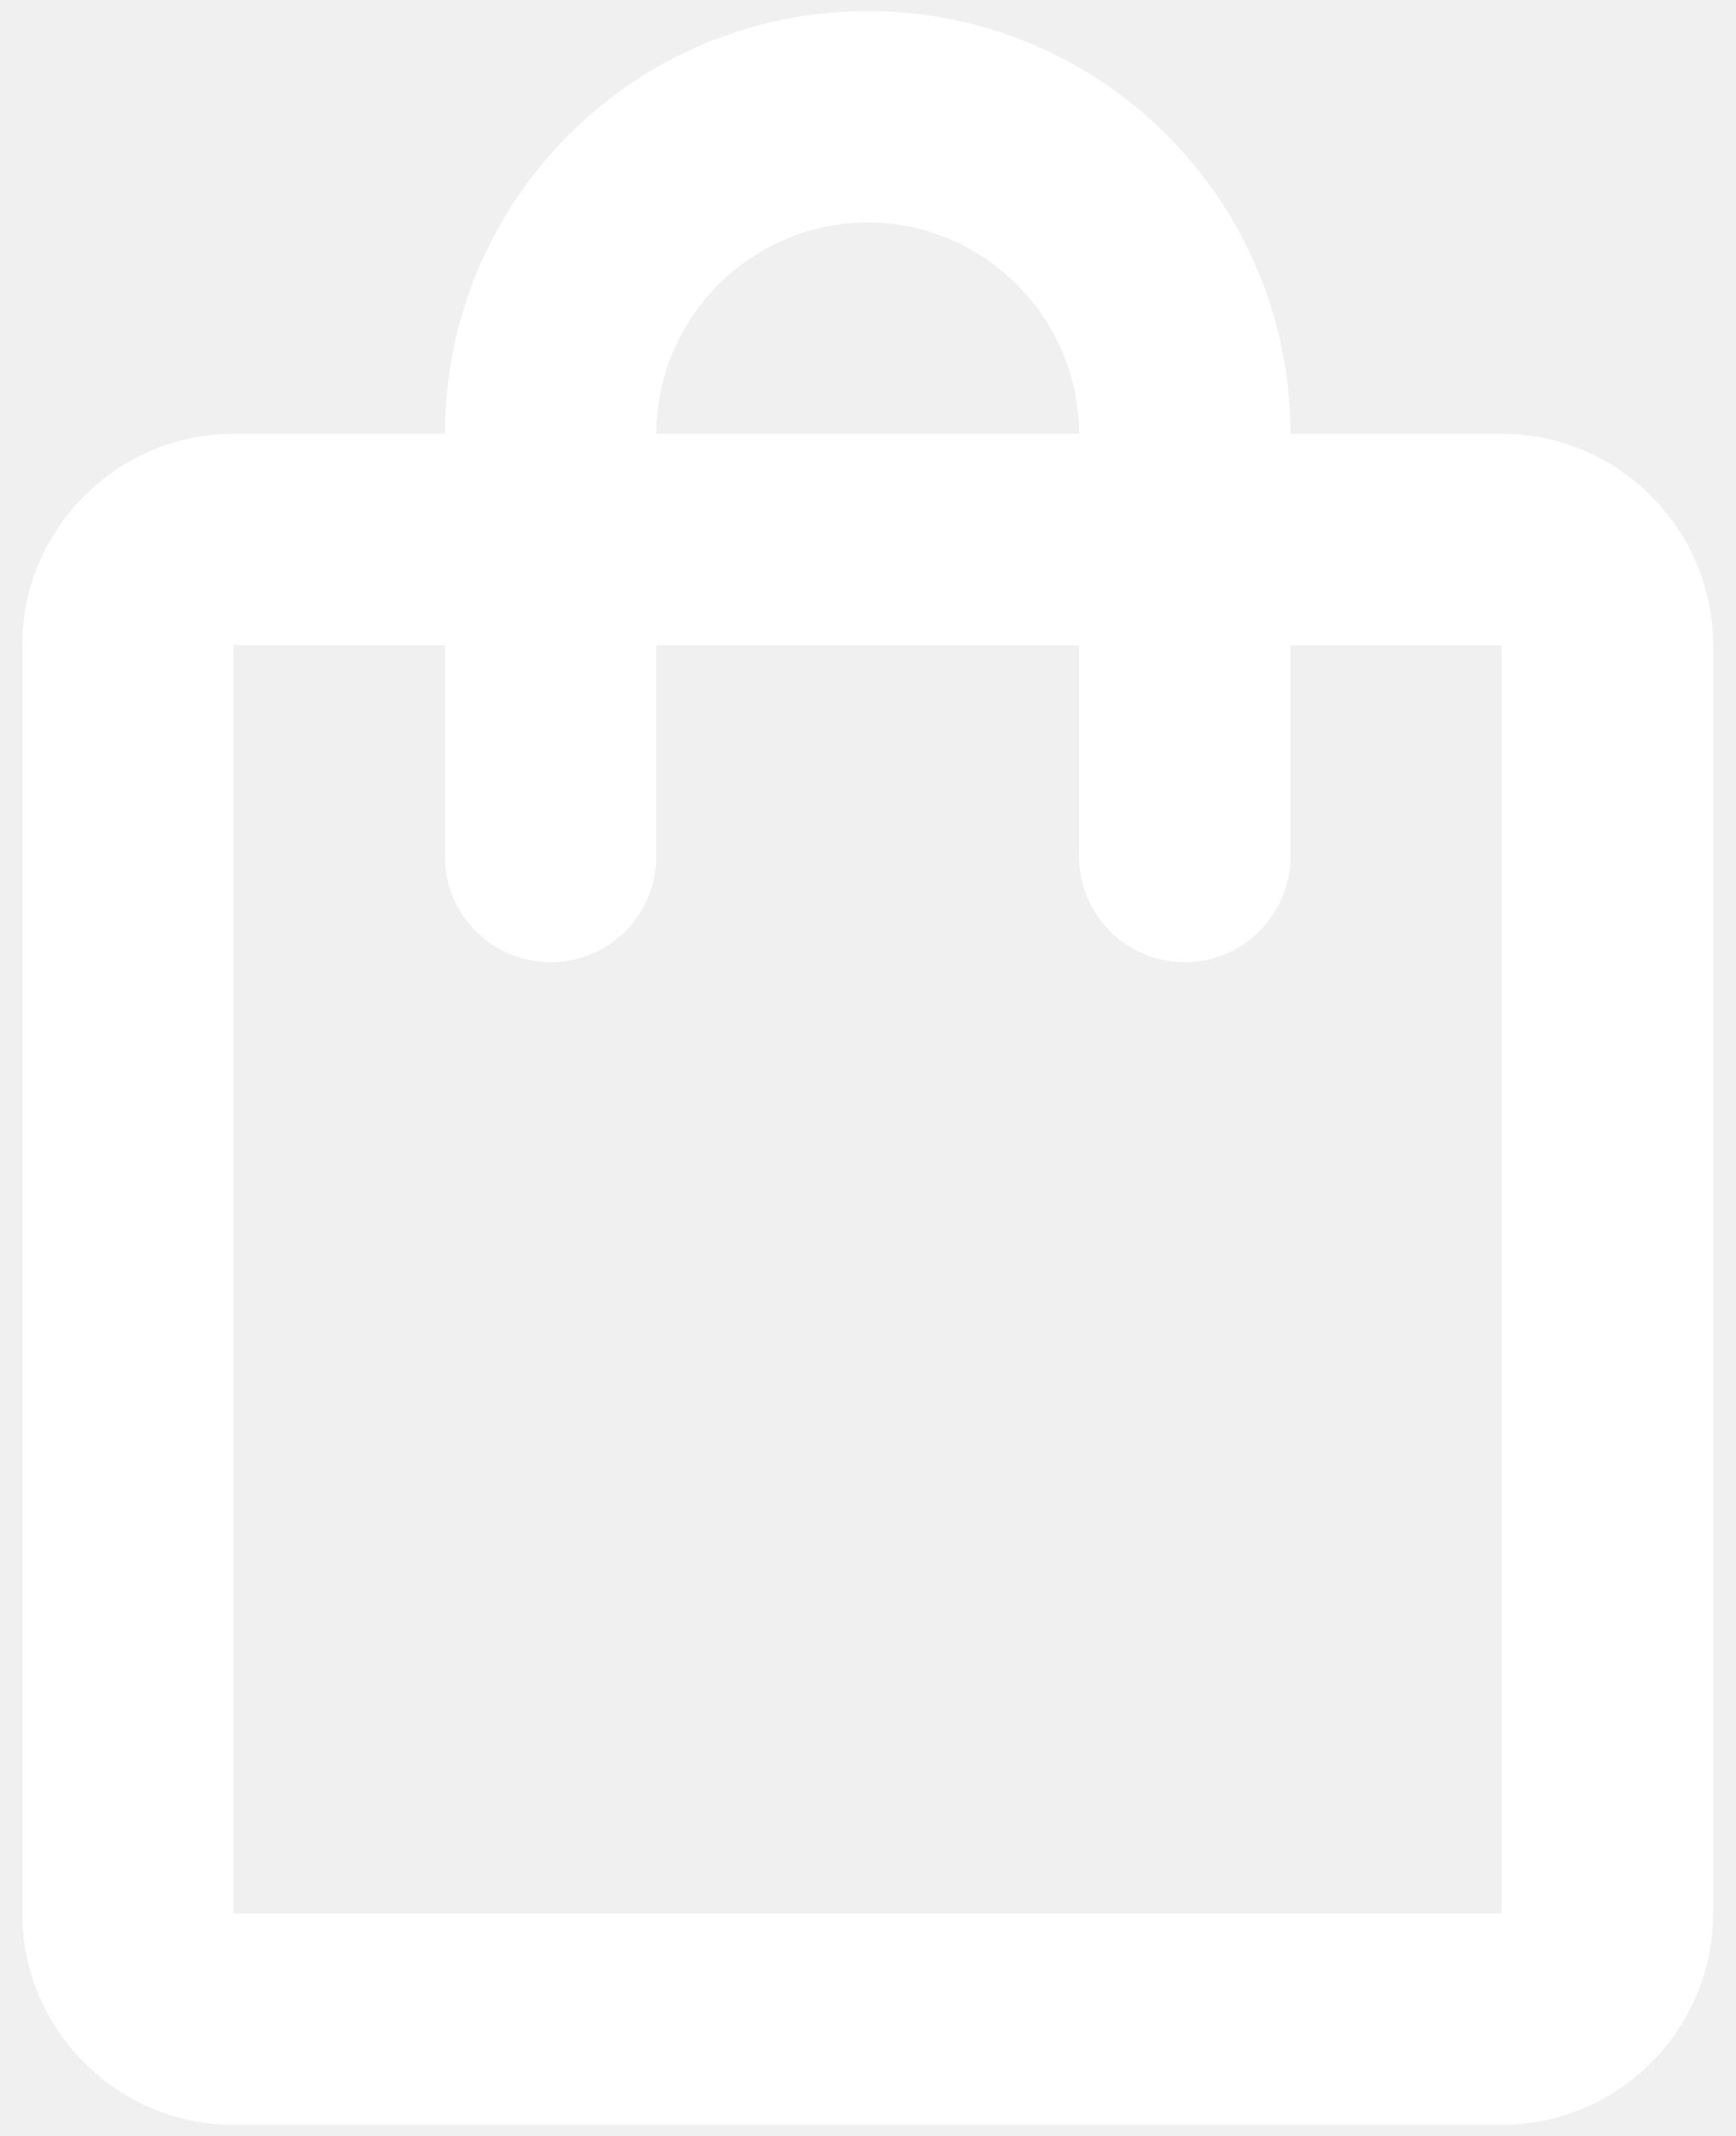
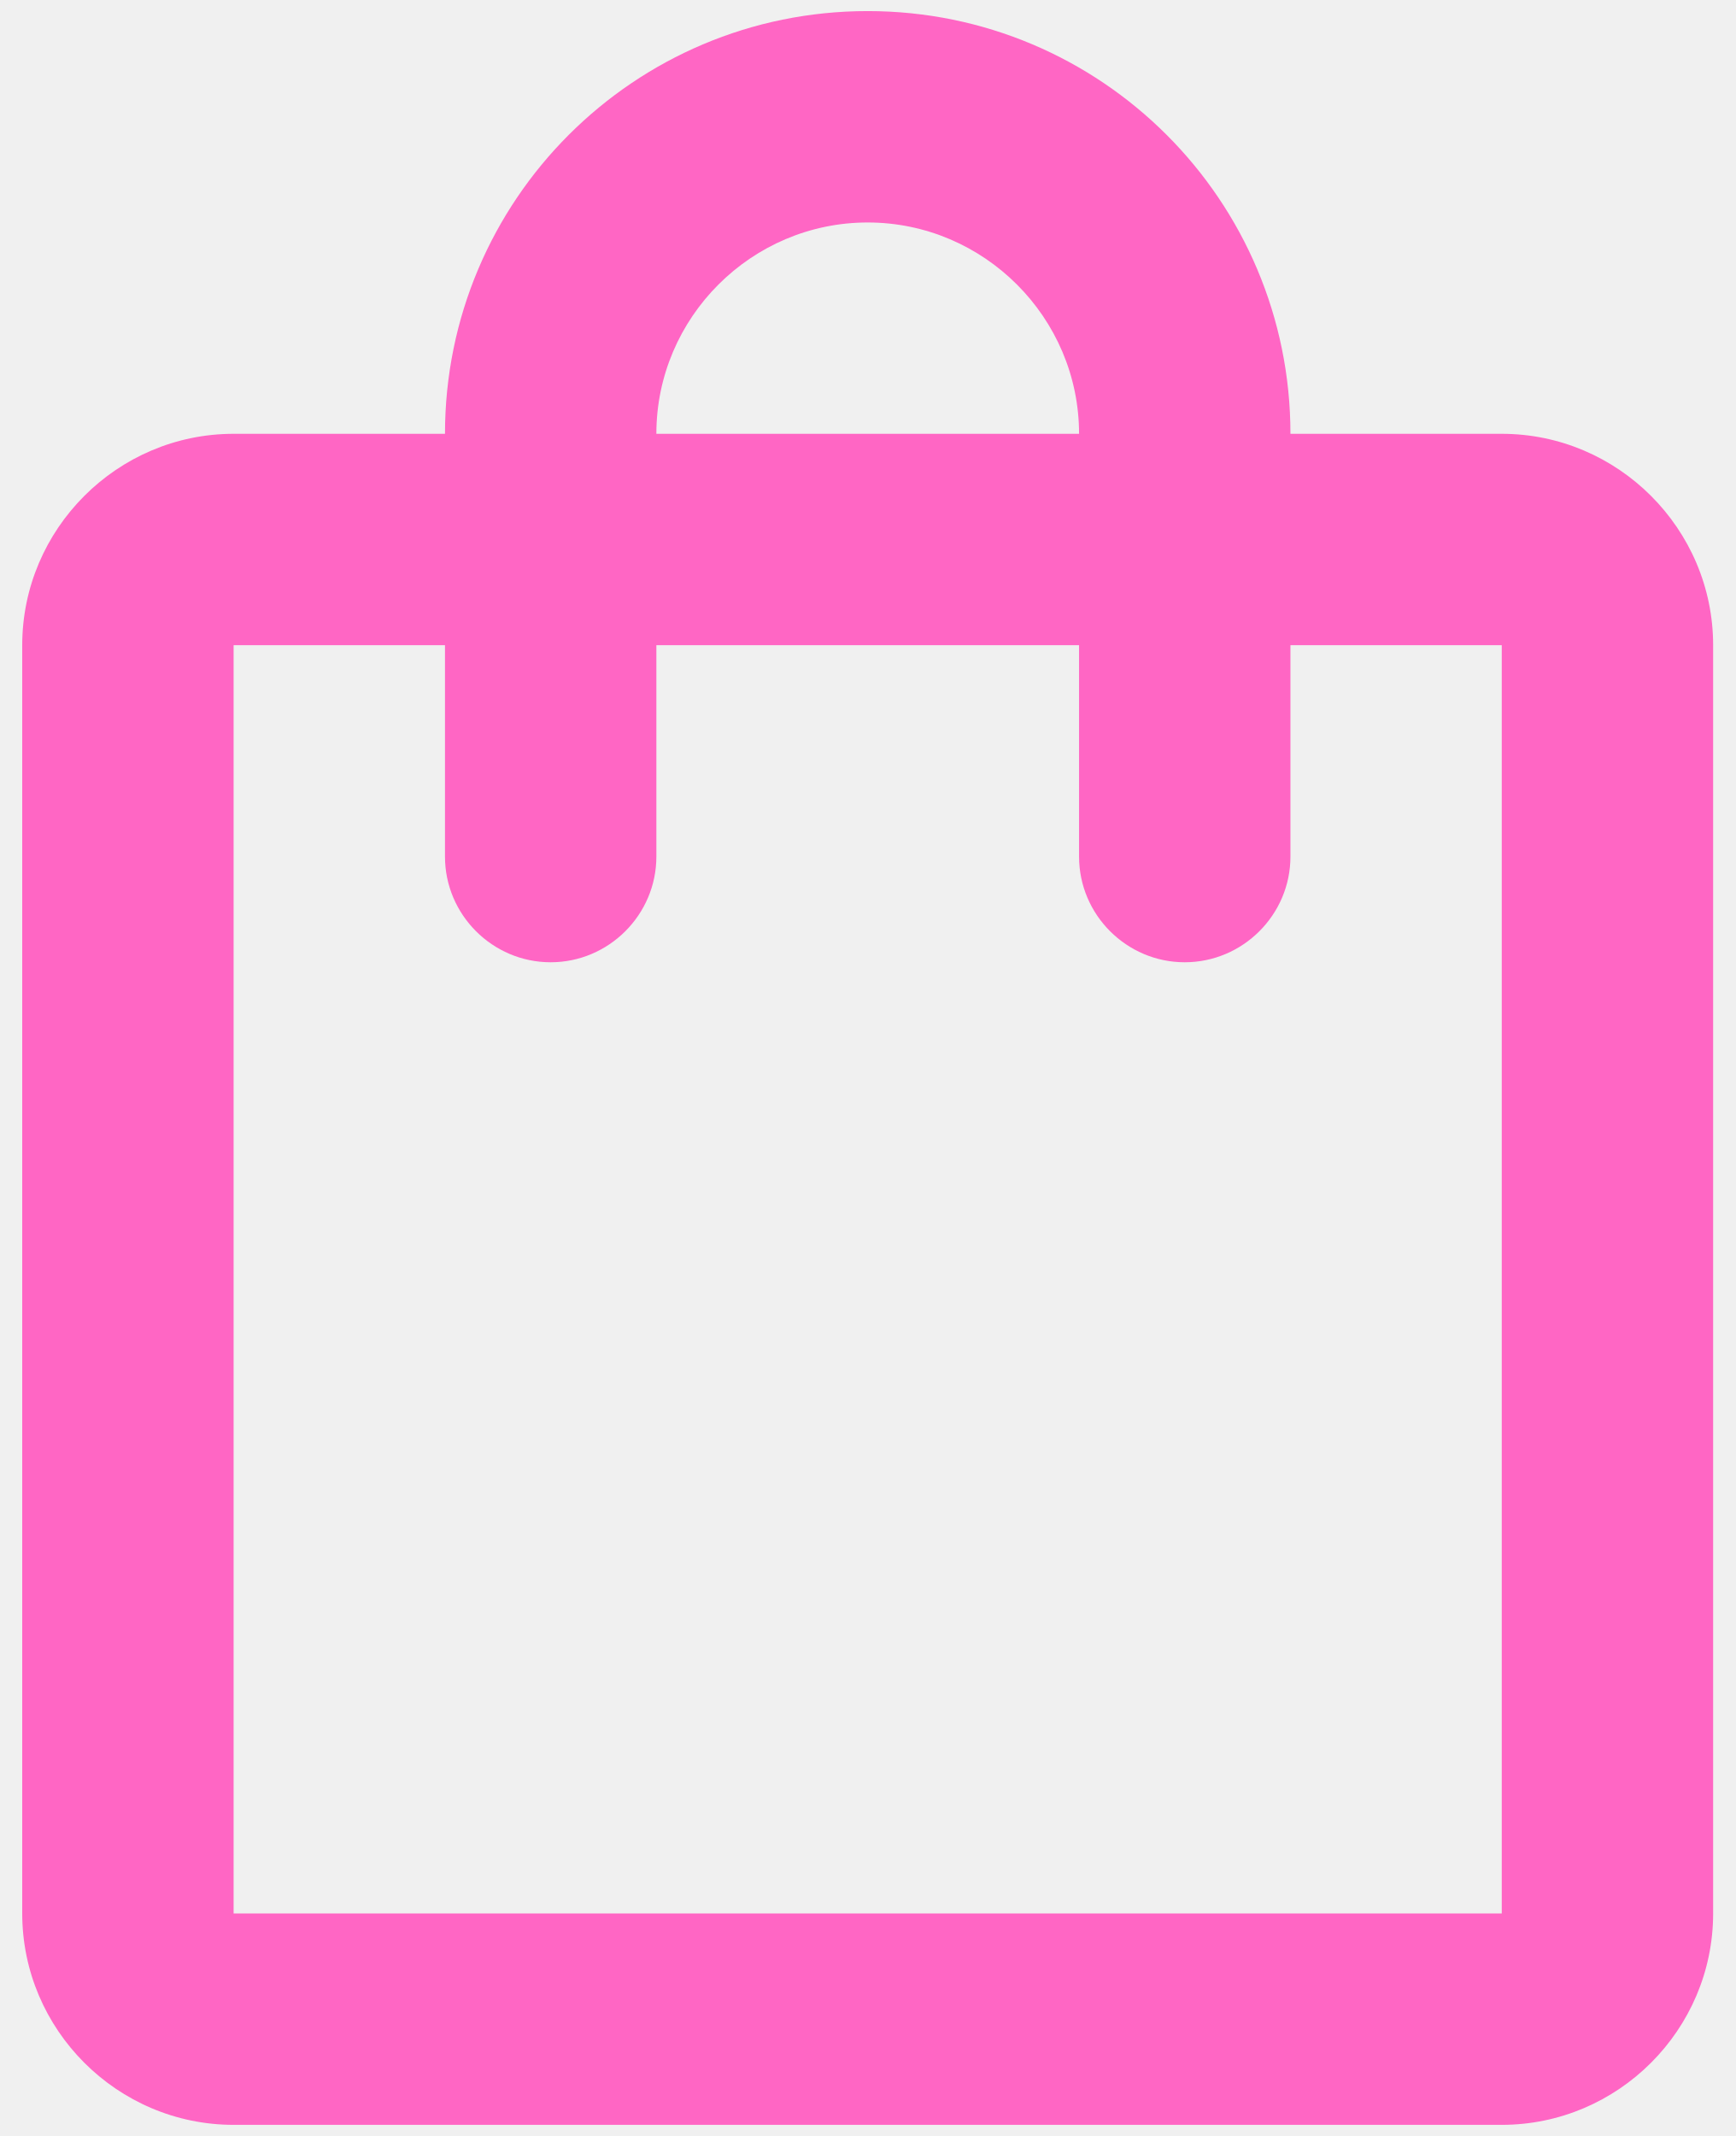
<svg xmlns="http://www.w3.org/2000/svg" width="26" height="32" viewBox="0 0 26 32" fill="none">
-   <path d="M22.5 6.499H19.334C19.334 3 16.499 0.166 13 0.166C9.501 0.166 6.667 3 6.667 6.499H3.5C1.758 6.499 0.333 7.924 0.333 9.666V28.666C0.333 30.408 1.758 31.833 3.5 31.833H22.5C24.242 31.833 25.667 30.408 25.667 28.666V9.666C25.667 7.924 24.242 6.499 22.5 6.499ZM13 3.333C14.742 3.333 16.167 4.758 16.167 6.499H9.834C9.834 4.758 11.258 3.333 13 3.333ZM22.5 28.666H3.5V9.666H6.667V12.833C6.667 13.704 7.379 14.416 8.25 14.416C9.121 14.416 9.834 13.704 9.834 12.833V9.666H16.167V12.833C16.167 13.704 16.879 14.416 17.75 14.416C18.621 14.416 19.334 13.704 19.334 12.833V9.666H22.5V28.666Z" fill="#FFFFFF" />
+   <path d="M22.5 6.499H19.334C19.334 3 16.499 0.166 13 0.166C9.501 0.166 6.667 3 6.667 6.499H3.5C1.758 6.499 0.333 7.924 0.333 9.666V28.666C0.333 30.408 1.758 31.833 3.5 31.833H22.5C24.242 31.833 25.667 30.408 25.667 28.666V9.666C25.667 7.924 24.242 6.499 22.5 6.499ZM13 3.333C14.742 3.333 16.167 4.758 16.167 6.499H9.834C9.834 4.758 11.258 3.333 13 3.333ZM22.5 28.666H3.5V9.666H6.667V12.833C6.667 13.704 7.379 14.416 8.25 14.416C9.121 14.416 9.834 13.704 9.834 12.833V9.666H16.167V12.833C16.167 13.704 16.879 14.416 17.75 14.416C18.621 14.416 19.334 13.704 19.334 12.833V9.666H22.5V28.666Z" fill="#ff66c4" />
</svg>
